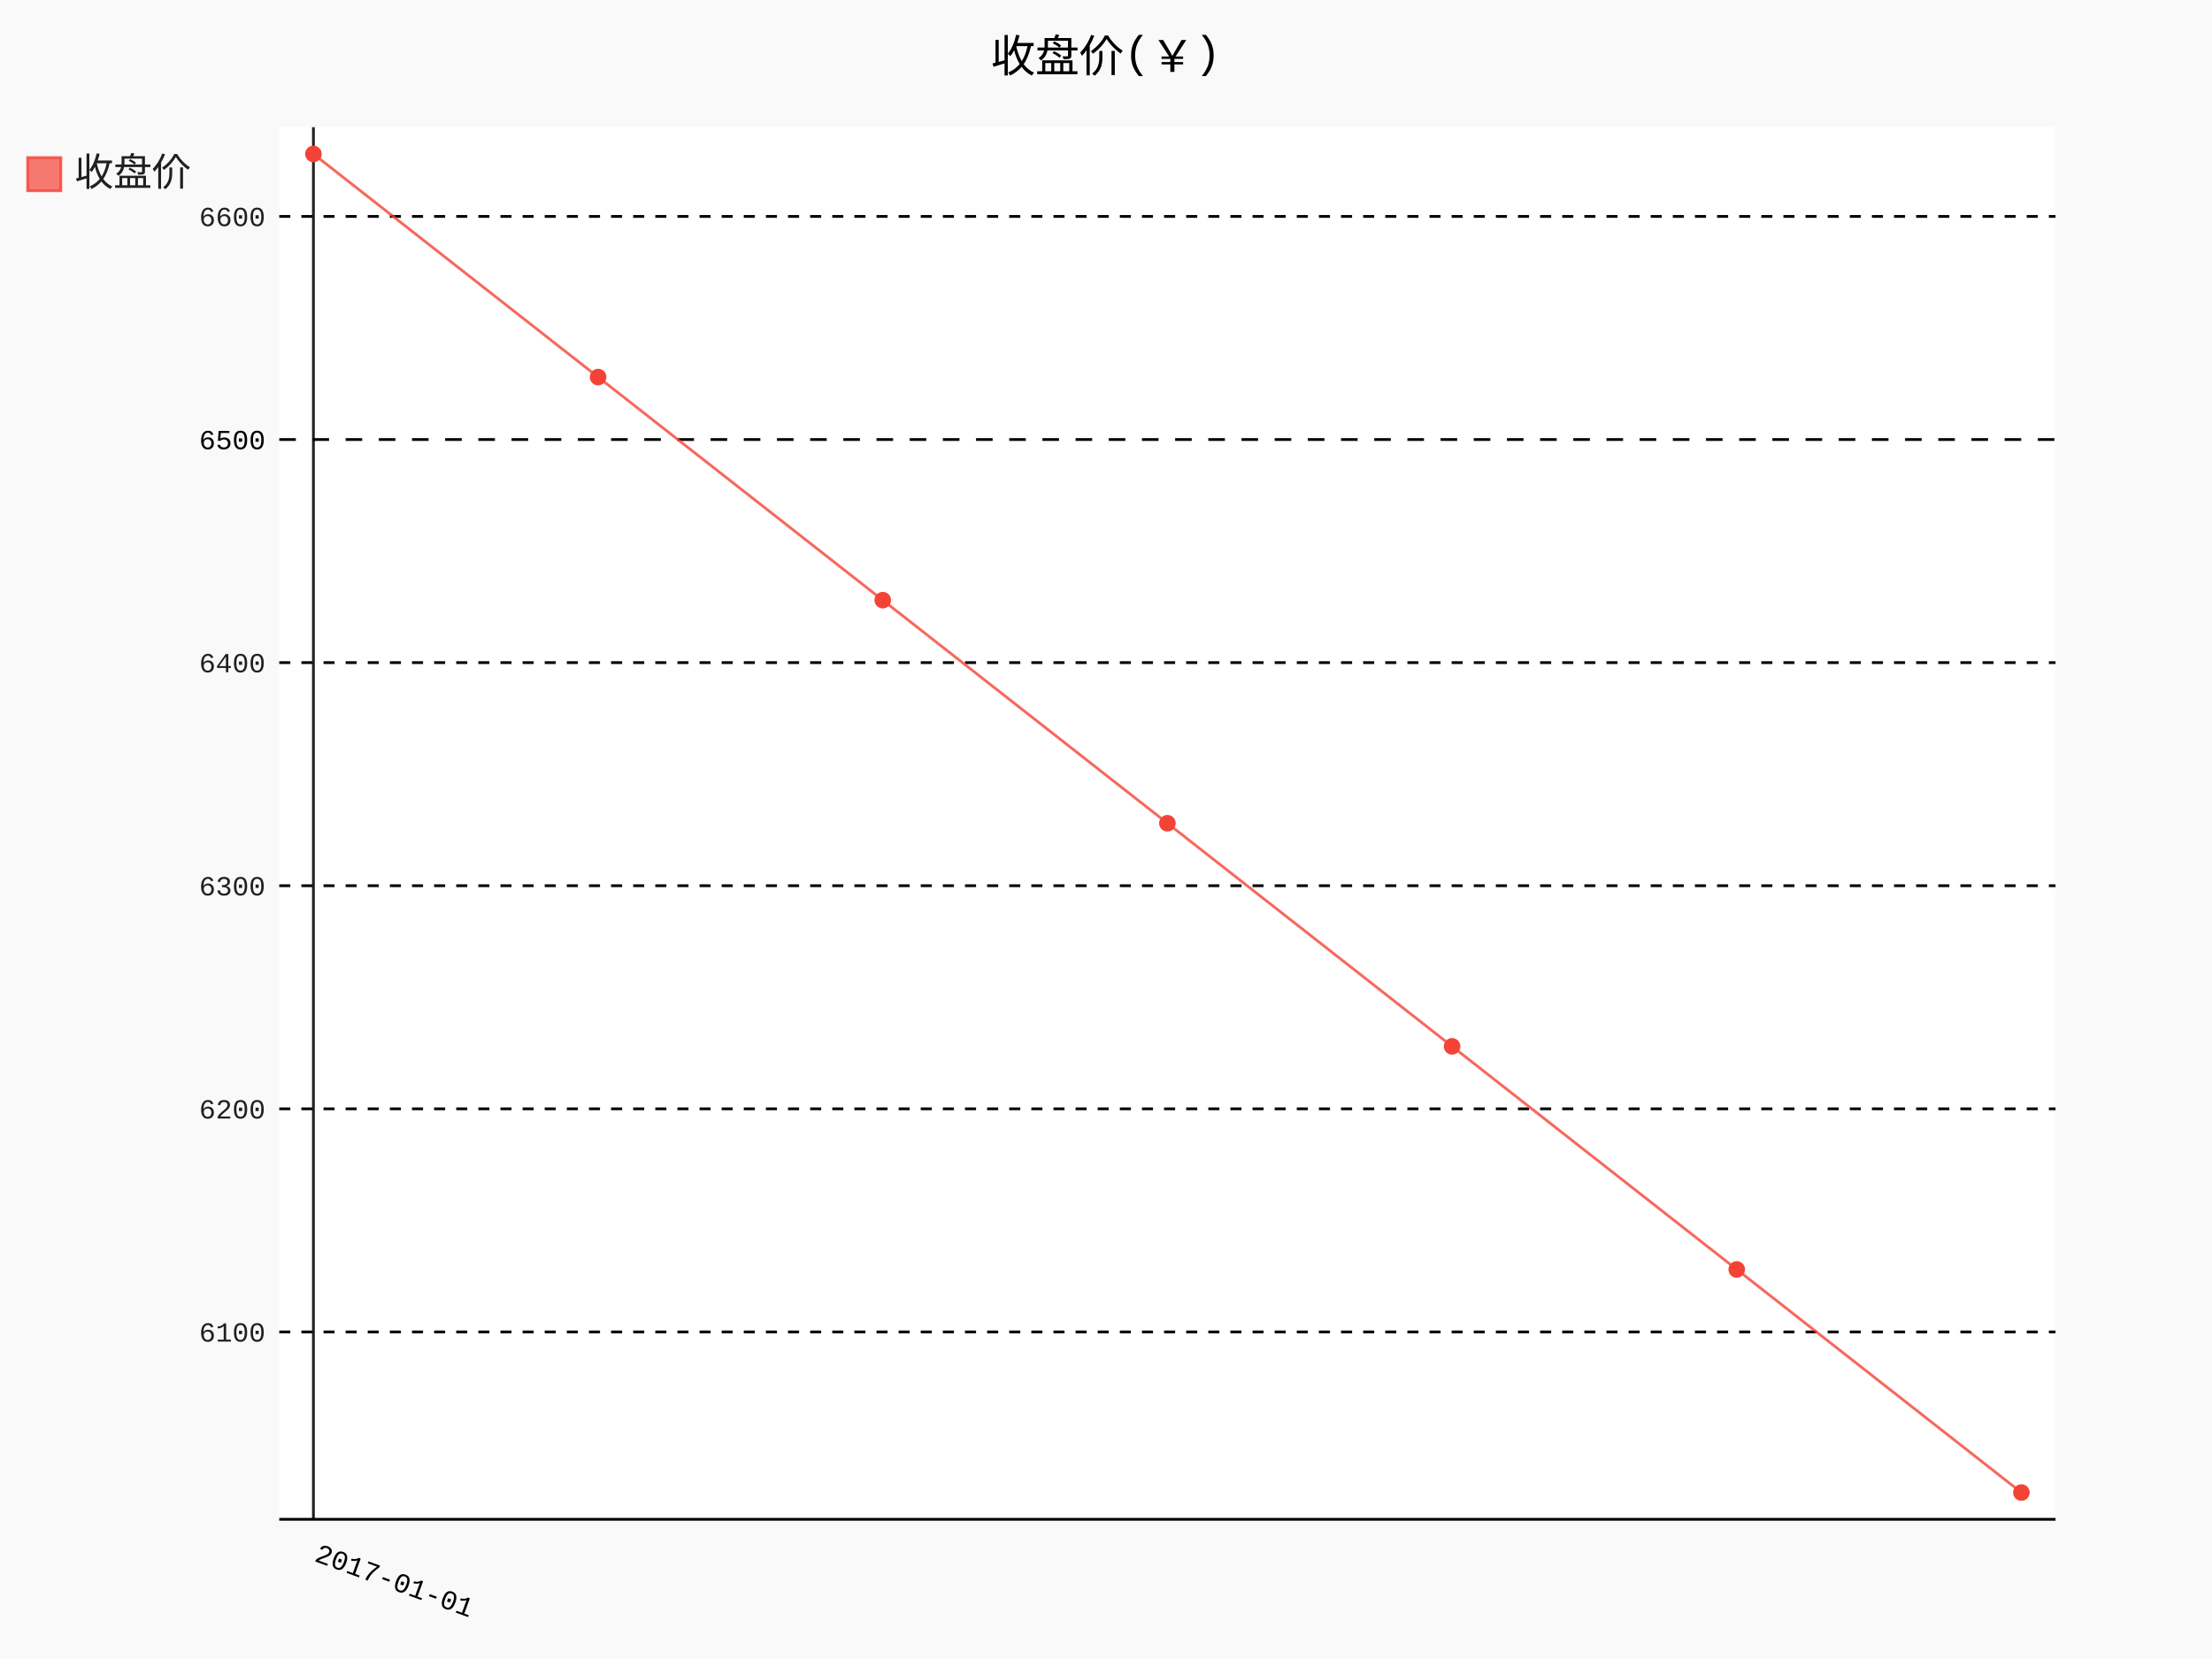
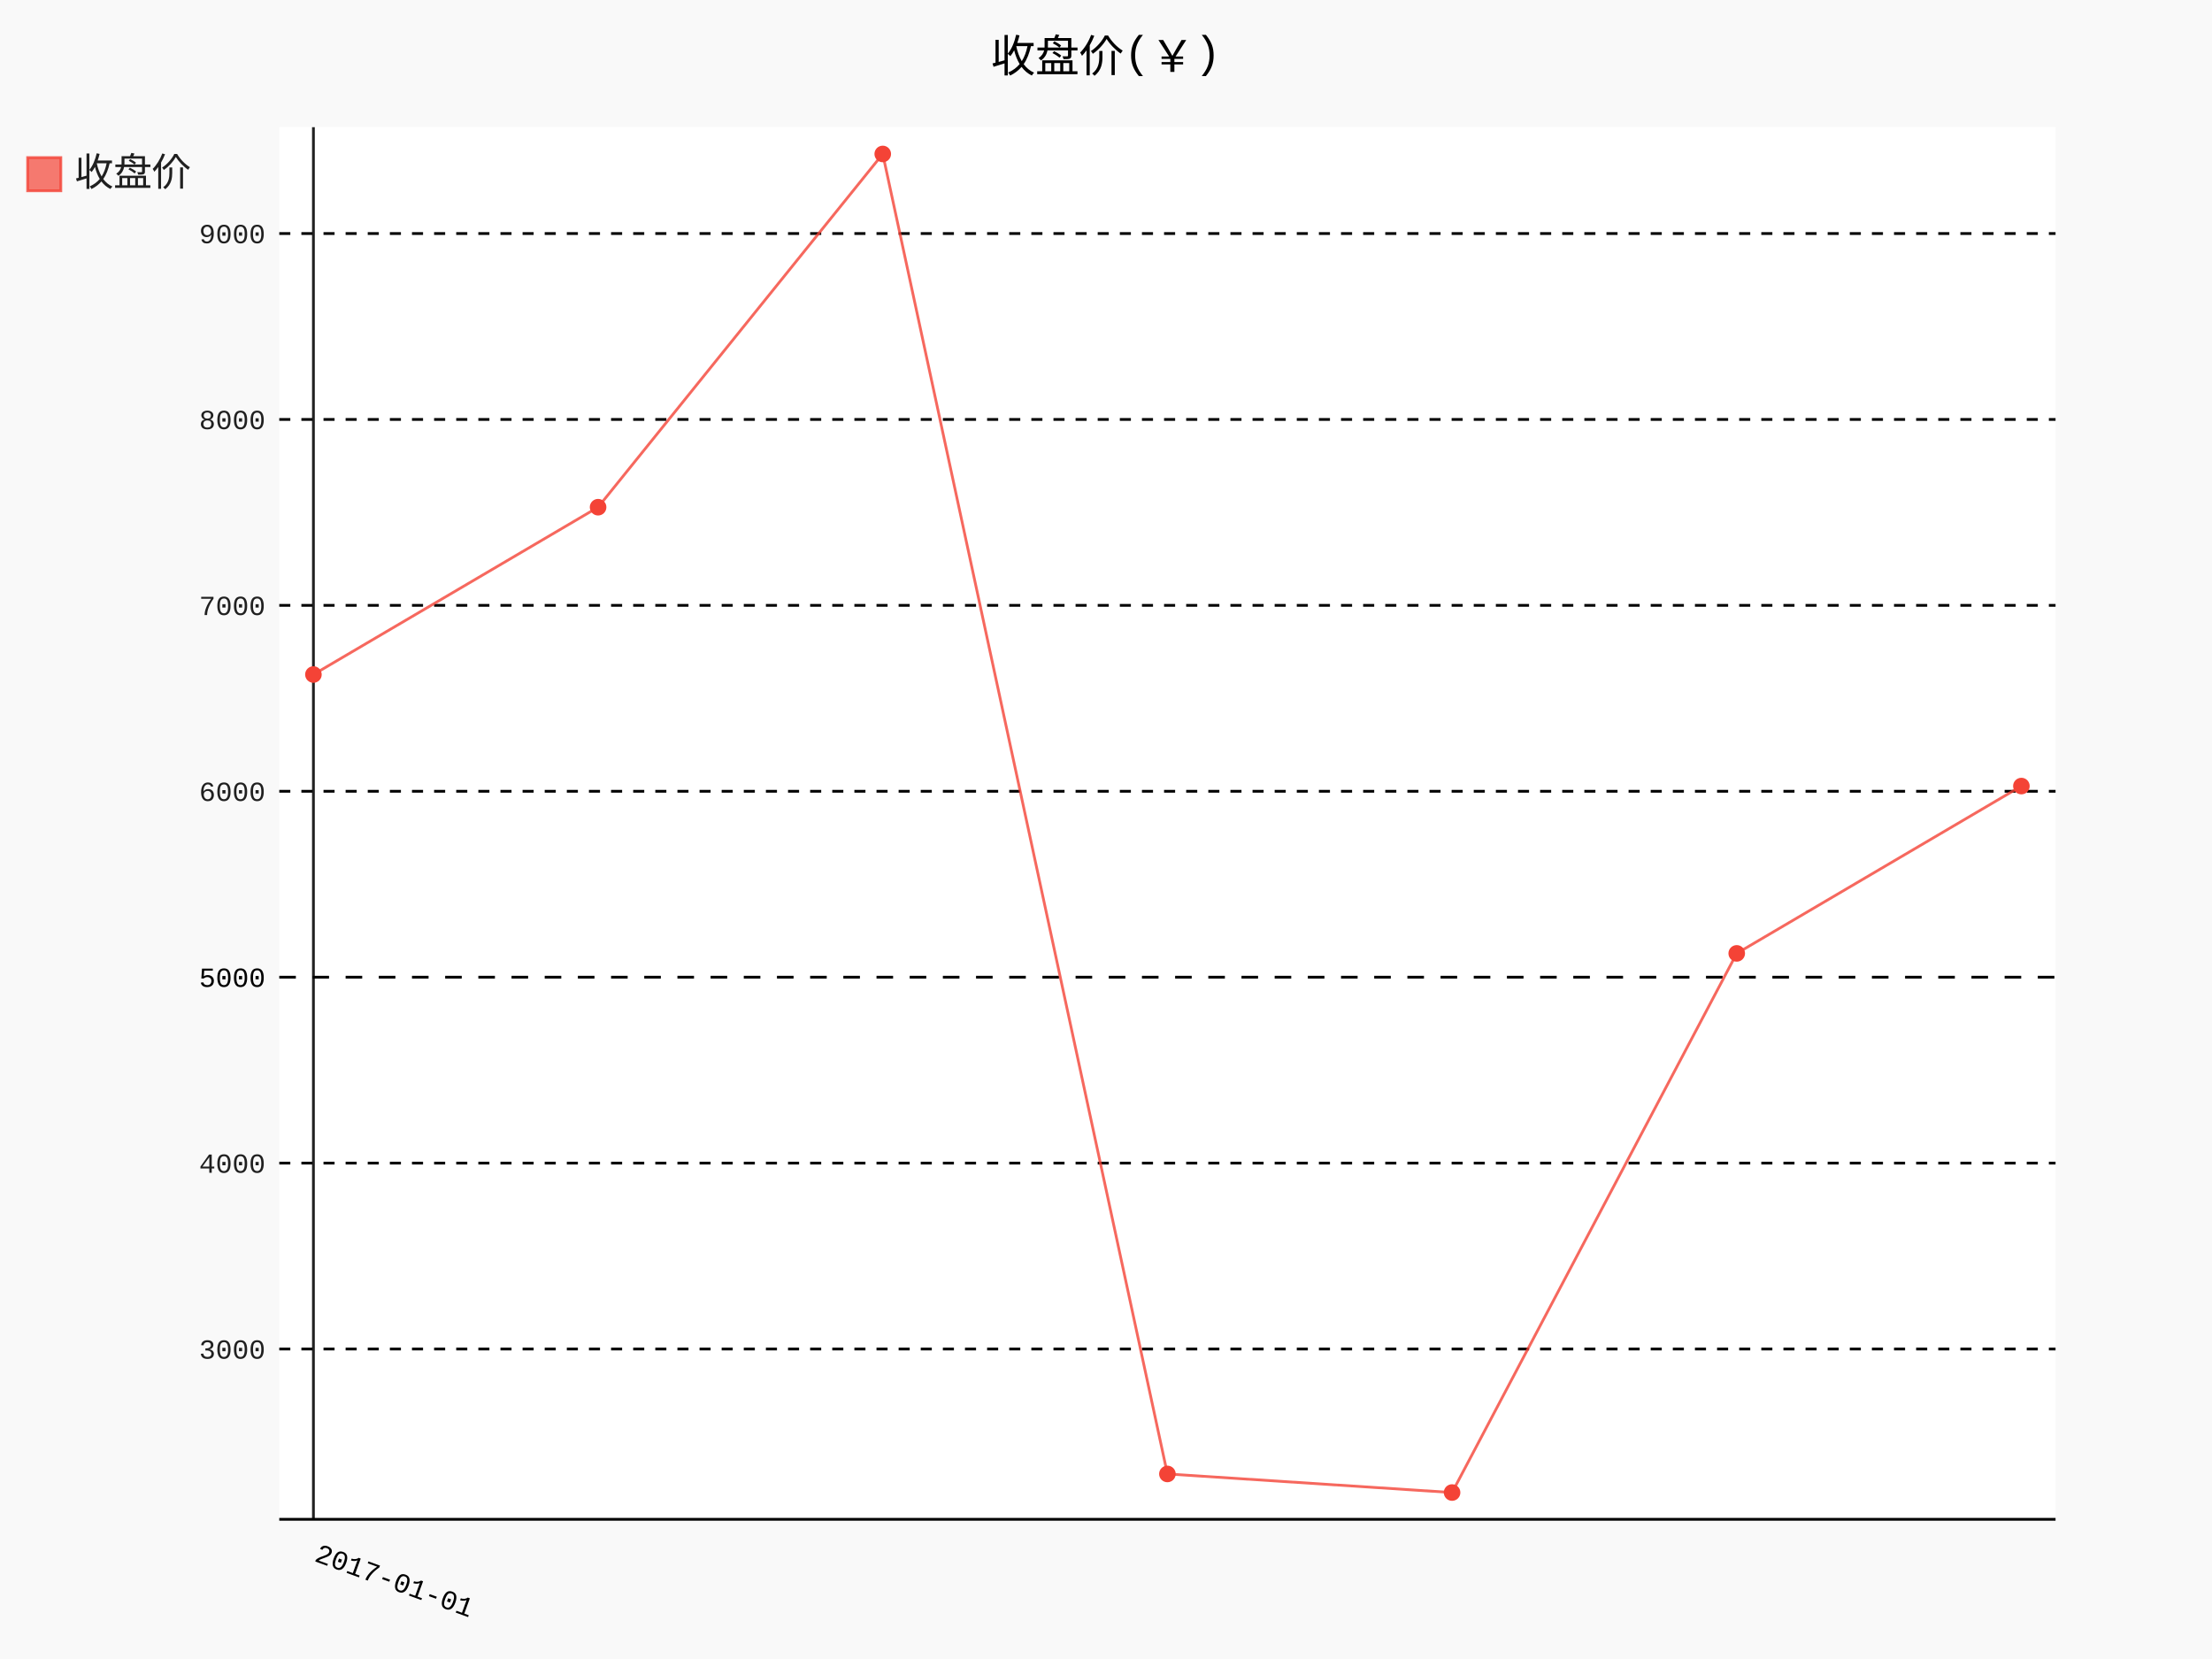
- <svg xmlns="http://www.w3.org/2000/svg" class="pygal-chart" id="chart-5f09f586-a1b6-4855-8587-efdd8bad85eb" viewBox="0 0 800 600">
+ <svg xmlns="http://www.w3.org/2000/svg" class="pygal-chart" id="chart-786f377c-1e20-4f87-931c-42575aaa9150" viewBox="0 0 800 600">
  <defs>
-     <style type="text/css">#chart-5f09f586-a1b6-4855-8587-efdd8bad85eb{-webkit-user-select:none;-webkit-font-smoothing:antialiased;font-family:Consolas,"Liberation Mono",Menlo,Courier,monospace}#chart-5f09f586-a1b6-4855-8587-efdd8bad85eb .title{font-family:Consolas,"Liberation Mono",Menlo,Courier,monospace;font-size:16px}#chart-5f09f586-a1b6-4855-8587-efdd8bad85eb .legends .legend text{font-family:Consolas,"Liberation Mono",Menlo,Courier,monospace;font-size:14px}#chart-5f09f586-a1b6-4855-8587-efdd8bad85eb .axis text{font-family:Consolas,"Liberation Mono",Menlo,Courier,monospace;font-size:10px}#chart-5f09f586-a1b6-4855-8587-efdd8bad85eb .axis text.major{font-family:Consolas,"Liberation Mono",Menlo,Courier,monospace;font-size:10px}#chart-5f09f586-a1b6-4855-8587-efdd8bad85eb .text-overlay text.value{font-family:Consolas,"Liberation Mono",Menlo,Courier,monospace;font-size:16px}#chart-5f09f586-a1b6-4855-8587-efdd8bad85eb .text-overlay text.label{font-family:Consolas,"Liberation Mono",Menlo,Courier,monospace;font-size:10px}#chart-5f09f586-a1b6-4855-8587-efdd8bad85eb .tooltip{font-family:Consolas,"Liberation Mono",Menlo,Courier,monospace;font-size:14px}#chart-5f09f586-a1b6-4855-8587-efdd8bad85eb text.no_data{font-family:Consolas,"Liberation Mono",Menlo,Courier,monospace;font-size:64px}
- #chart-5f09f586-a1b6-4855-8587-efdd8bad85eb{background-color:rgba(249,249,249,1)}#chart-5f09f586-a1b6-4855-8587-efdd8bad85eb path,#chart-5f09f586-a1b6-4855-8587-efdd8bad85eb line,#chart-5f09f586-a1b6-4855-8587-efdd8bad85eb rect,#chart-5f09f586-a1b6-4855-8587-efdd8bad85eb circle{-webkit-transition:150ms;-moz-transition:150ms;transition:150ms}#chart-5f09f586-a1b6-4855-8587-efdd8bad85eb .graph &gt; .background{fill:rgba(249,249,249,1)}#chart-5f09f586-a1b6-4855-8587-efdd8bad85eb .plot &gt; .background{fill:rgba(255,255,255,1)}#chart-5f09f586-a1b6-4855-8587-efdd8bad85eb .graph{fill:rgba(0,0,0,.87)}#chart-5f09f586-a1b6-4855-8587-efdd8bad85eb text.no_data{fill:rgba(0,0,0,1)}#chart-5f09f586-a1b6-4855-8587-efdd8bad85eb .title{fill:rgba(0,0,0,1)}#chart-5f09f586-a1b6-4855-8587-efdd8bad85eb .legends .legend text{fill:rgba(0,0,0,.87)}#chart-5f09f586-a1b6-4855-8587-efdd8bad85eb .legends .legend:hover text{fill:rgba(0,0,0,1)}#chart-5f09f586-a1b6-4855-8587-efdd8bad85eb .axis .line{stroke:rgba(0,0,0,1)}#chart-5f09f586-a1b6-4855-8587-efdd8bad85eb .axis .guide.line{stroke:rgba(0,0,0,.54)}#chart-5f09f586-a1b6-4855-8587-efdd8bad85eb .axis .major.line{stroke:rgba(0,0,0,.87)}#chart-5f09f586-a1b6-4855-8587-efdd8bad85eb .axis text.major{fill:rgba(0,0,0,1)}#chart-5f09f586-a1b6-4855-8587-efdd8bad85eb .axis.y .guides:hover .guide.line,#chart-5f09f586-a1b6-4855-8587-efdd8bad85eb .line-graph .axis.x .guides:hover .guide.line,#chart-5f09f586-a1b6-4855-8587-efdd8bad85eb .stackedline-graph .axis.x .guides:hover .guide.line,#chart-5f09f586-a1b6-4855-8587-efdd8bad85eb .xy-graph .axis.x .guides:hover .guide.line{stroke:rgba(0,0,0,1)}#chart-5f09f586-a1b6-4855-8587-efdd8bad85eb .axis .guides:hover text{fill:rgba(0,0,0,1)}#chart-5f09f586-a1b6-4855-8587-efdd8bad85eb .reactive{fill-opacity:.7;stroke-opacity:.8;stroke-width:1}#chart-5f09f586-a1b6-4855-8587-efdd8bad85eb .ci{stroke:rgba(0,0,0,.87)}#chart-5f09f586-a1b6-4855-8587-efdd8bad85eb .reactive.active,#chart-5f09f586-a1b6-4855-8587-efdd8bad85eb .active .reactive{fill-opacity:.8;stroke-opacity:.9;stroke-width:4}#chart-5f09f586-a1b6-4855-8587-efdd8bad85eb .ci .reactive.active{stroke-width:1.5}#chart-5f09f586-a1b6-4855-8587-efdd8bad85eb .series text{fill:rgba(0,0,0,1)}#chart-5f09f586-a1b6-4855-8587-efdd8bad85eb .tooltip rect{fill:rgba(255,255,255,1);stroke:rgba(0,0,0,1);-webkit-transition:opacity 150ms;-moz-transition:opacity 150ms;transition:opacity 150ms}#chart-5f09f586-a1b6-4855-8587-efdd8bad85eb .tooltip .label{fill:rgba(0,0,0,.87)}#chart-5f09f586-a1b6-4855-8587-efdd8bad85eb .tooltip .label{fill:rgba(0,0,0,.87)}#chart-5f09f586-a1b6-4855-8587-efdd8bad85eb .tooltip .legend{font-size:.8em;fill:rgba(0,0,0,.54)}#chart-5f09f586-a1b6-4855-8587-efdd8bad85eb .tooltip .x_label{font-size:.6em;fill:rgba(0,0,0,1)}#chart-5f09f586-a1b6-4855-8587-efdd8bad85eb .tooltip .xlink{font-size:.5em;text-decoration:underline}#chart-5f09f586-a1b6-4855-8587-efdd8bad85eb .tooltip .value{font-size:1.5em}#chart-5f09f586-a1b6-4855-8587-efdd8bad85eb .bound{font-size:.5em}#chart-5f09f586-a1b6-4855-8587-efdd8bad85eb .max-value{font-size:.75em;fill:rgba(0,0,0,.54)}#chart-5f09f586-a1b6-4855-8587-efdd8bad85eb .map-element{fill:rgba(255,255,255,1);stroke:rgba(0,0,0,.54) !important}#chart-5f09f586-a1b6-4855-8587-efdd8bad85eb .map-element .reactive{fill-opacity:inherit;stroke-opacity:inherit}#chart-5f09f586-a1b6-4855-8587-efdd8bad85eb .color-0,#chart-5f09f586-a1b6-4855-8587-efdd8bad85eb .color-0 a:visited{stroke:#F44336;fill:#F44336}#chart-5f09f586-a1b6-4855-8587-efdd8bad85eb .text-overlay .color-0 text{fill:black}
- #chart-5f09f586-a1b6-4855-8587-efdd8bad85eb text.no_data{text-anchor:middle}#chart-5f09f586-a1b6-4855-8587-efdd8bad85eb .guide.line{fill:none}#chart-5f09f586-a1b6-4855-8587-efdd8bad85eb .centered{text-anchor:middle}#chart-5f09f586-a1b6-4855-8587-efdd8bad85eb .title{text-anchor:middle}#chart-5f09f586-a1b6-4855-8587-efdd8bad85eb .legends .legend text{fill-opacity:1}#chart-5f09f586-a1b6-4855-8587-efdd8bad85eb .axis.x text{text-anchor:middle}#chart-5f09f586-a1b6-4855-8587-efdd8bad85eb .axis.x:not(.web) text[transform]{text-anchor:start}#chart-5f09f586-a1b6-4855-8587-efdd8bad85eb .axis.x:not(.web) text[transform].backwards{text-anchor:end}#chart-5f09f586-a1b6-4855-8587-efdd8bad85eb .axis.y text{text-anchor:end}#chart-5f09f586-a1b6-4855-8587-efdd8bad85eb .axis.y text[transform].backwards{text-anchor:start}#chart-5f09f586-a1b6-4855-8587-efdd8bad85eb .axis.y2 text{text-anchor:start}#chart-5f09f586-a1b6-4855-8587-efdd8bad85eb .axis.y2 text[transform].backwards{text-anchor:end}#chart-5f09f586-a1b6-4855-8587-efdd8bad85eb .axis .guide.line{stroke-dasharray:4,4;stroke:black}#chart-5f09f586-a1b6-4855-8587-efdd8bad85eb .axis .major.guide.line{stroke-dasharray:6,6;stroke:black}#chart-5f09f586-a1b6-4855-8587-efdd8bad85eb .horizontal .axis.y .guide.line,#chart-5f09f586-a1b6-4855-8587-efdd8bad85eb .horizontal .axis.y2 .guide.line,#chart-5f09f586-a1b6-4855-8587-efdd8bad85eb .vertical .axis.x .guide.line{opacity:0}#chart-5f09f586-a1b6-4855-8587-efdd8bad85eb .horizontal .axis.always_show .guide.line,#chart-5f09f586-a1b6-4855-8587-efdd8bad85eb .vertical .axis.always_show .guide.line{opacity:1 !important}#chart-5f09f586-a1b6-4855-8587-efdd8bad85eb .axis.y .guides:hover .guide.line,#chart-5f09f586-a1b6-4855-8587-efdd8bad85eb .axis.y2 .guides:hover .guide.line,#chart-5f09f586-a1b6-4855-8587-efdd8bad85eb .axis.x .guides:hover .guide.line{opacity:1}#chart-5f09f586-a1b6-4855-8587-efdd8bad85eb .axis .guides:hover text{opacity:1}#chart-5f09f586-a1b6-4855-8587-efdd8bad85eb .nofill{fill:none}#chart-5f09f586-a1b6-4855-8587-efdd8bad85eb .subtle-fill{fill-opacity:.2}#chart-5f09f586-a1b6-4855-8587-efdd8bad85eb .dot{stroke-width:1px;fill-opacity:1;stroke-opacity:1}#chart-5f09f586-a1b6-4855-8587-efdd8bad85eb .dot.active{stroke-width:5px}#chart-5f09f586-a1b6-4855-8587-efdd8bad85eb .dot.negative{fill:transparent}#chart-5f09f586-a1b6-4855-8587-efdd8bad85eb text,#chart-5f09f586-a1b6-4855-8587-efdd8bad85eb tspan{stroke:none !important}#chart-5f09f586-a1b6-4855-8587-efdd8bad85eb .series text.active{opacity:1}#chart-5f09f586-a1b6-4855-8587-efdd8bad85eb .tooltip rect{fill-opacity:.95;stroke-width:.5}#chart-5f09f586-a1b6-4855-8587-efdd8bad85eb .tooltip text{fill-opacity:1}#chart-5f09f586-a1b6-4855-8587-efdd8bad85eb .showable{visibility:hidden}#chart-5f09f586-a1b6-4855-8587-efdd8bad85eb .showable.shown{visibility:visible}#chart-5f09f586-a1b6-4855-8587-efdd8bad85eb .gauge-background{fill:rgba(229,229,229,1);stroke:none}#chart-5f09f586-a1b6-4855-8587-efdd8bad85eb .bg-lines{stroke:rgba(249,249,249,1);stroke-width:2px}</style>
+     <style type="text/css">#chart-786f377c-1e20-4f87-931c-42575aaa9150{-webkit-user-select:none;-webkit-font-smoothing:antialiased;font-family:Consolas,"Liberation Mono",Menlo,Courier,monospace}#chart-786f377c-1e20-4f87-931c-42575aaa9150 .title{font-family:Consolas,"Liberation Mono",Menlo,Courier,monospace;font-size:16px}#chart-786f377c-1e20-4f87-931c-42575aaa9150 .legends .legend text{font-family:Consolas,"Liberation Mono",Menlo,Courier,monospace;font-size:14px}#chart-786f377c-1e20-4f87-931c-42575aaa9150 .axis text{font-family:Consolas,"Liberation Mono",Menlo,Courier,monospace;font-size:10px}#chart-786f377c-1e20-4f87-931c-42575aaa9150 .axis text.major{font-family:Consolas,"Liberation Mono",Menlo,Courier,monospace;font-size:10px}#chart-786f377c-1e20-4f87-931c-42575aaa9150 .text-overlay text.value{font-family:Consolas,"Liberation Mono",Menlo,Courier,monospace;font-size:16px}#chart-786f377c-1e20-4f87-931c-42575aaa9150 .text-overlay text.label{font-family:Consolas,"Liberation Mono",Menlo,Courier,monospace;font-size:10px}#chart-786f377c-1e20-4f87-931c-42575aaa9150 .tooltip{font-family:Consolas,"Liberation Mono",Menlo,Courier,monospace;font-size:14px}#chart-786f377c-1e20-4f87-931c-42575aaa9150 text.no_data{font-family:Consolas,"Liberation Mono",Menlo,Courier,monospace;font-size:64px}
+ #chart-786f377c-1e20-4f87-931c-42575aaa9150{background-color:rgba(249,249,249,1)}#chart-786f377c-1e20-4f87-931c-42575aaa9150 path,#chart-786f377c-1e20-4f87-931c-42575aaa9150 line,#chart-786f377c-1e20-4f87-931c-42575aaa9150 rect,#chart-786f377c-1e20-4f87-931c-42575aaa9150 circle{-webkit-transition:150ms;-moz-transition:150ms;transition:150ms}#chart-786f377c-1e20-4f87-931c-42575aaa9150 .graph &gt; .background{fill:rgba(249,249,249,1)}#chart-786f377c-1e20-4f87-931c-42575aaa9150 .plot &gt; .background{fill:rgba(255,255,255,1)}#chart-786f377c-1e20-4f87-931c-42575aaa9150 .graph{fill:rgba(0,0,0,.87)}#chart-786f377c-1e20-4f87-931c-42575aaa9150 text.no_data{fill:rgba(0,0,0,1)}#chart-786f377c-1e20-4f87-931c-42575aaa9150 .title{fill:rgba(0,0,0,1)}#chart-786f377c-1e20-4f87-931c-42575aaa9150 .legends .legend text{fill:rgba(0,0,0,.87)}#chart-786f377c-1e20-4f87-931c-42575aaa9150 .legends .legend:hover text{fill:rgba(0,0,0,1)}#chart-786f377c-1e20-4f87-931c-42575aaa9150 .axis .line{stroke:rgba(0,0,0,1)}#chart-786f377c-1e20-4f87-931c-42575aaa9150 .axis .guide.line{stroke:rgba(0,0,0,.54)}#chart-786f377c-1e20-4f87-931c-42575aaa9150 .axis .major.line{stroke:rgba(0,0,0,.87)}#chart-786f377c-1e20-4f87-931c-42575aaa9150 .axis text.major{fill:rgba(0,0,0,1)}#chart-786f377c-1e20-4f87-931c-42575aaa9150 .axis.y .guides:hover .guide.line,#chart-786f377c-1e20-4f87-931c-42575aaa9150 .line-graph .axis.x .guides:hover .guide.line,#chart-786f377c-1e20-4f87-931c-42575aaa9150 .stackedline-graph .axis.x .guides:hover .guide.line,#chart-786f377c-1e20-4f87-931c-42575aaa9150 .xy-graph .axis.x .guides:hover .guide.line{stroke:rgba(0,0,0,1)}#chart-786f377c-1e20-4f87-931c-42575aaa9150 .axis .guides:hover text{fill:rgba(0,0,0,1)}#chart-786f377c-1e20-4f87-931c-42575aaa9150 .reactive{fill-opacity:.7;stroke-opacity:.8;stroke-width:1}#chart-786f377c-1e20-4f87-931c-42575aaa9150 .ci{stroke:rgba(0,0,0,.87)}#chart-786f377c-1e20-4f87-931c-42575aaa9150 .reactive.active,#chart-786f377c-1e20-4f87-931c-42575aaa9150 .active .reactive{fill-opacity:.8;stroke-opacity:.9;stroke-width:4}#chart-786f377c-1e20-4f87-931c-42575aaa9150 .ci .reactive.active{stroke-width:1.5}#chart-786f377c-1e20-4f87-931c-42575aaa9150 .series text{fill:rgba(0,0,0,1)}#chart-786f377c-1e20-4f87-931c-42575aaa9150 .tooltip rect{fill:rgba(255,255,255,1);stroke:rgba(0,0,0,1);-webkit-transition:opacity 150ms;-moz-transition:opacity 150ms;transition:opacity 150ms}#chart-786f377c-1e20-4f87-931c-42575aaa9150 .tooltip .label{fill:rgba(0,0,0,.87)}#chart-786f377c-1e20-4f87-931c-42575aaa9150 .tooltip .label{fill:rgba(0,0,0,.87)}#chart-786f377c-1e20-4f87-931c-42575aaa9150 .tooltip .legend{font-size:.8em;fill:rgba(0,0,0,.54)}#chart-786f377c-1e20-4f87-931c-42575aaa9150 .tooltip .x_label{font-size:.6em;fill:rgba(0,0,0,1)}#chart-786f377c-1e20-4f87-931c-42575aaa9150 .tooltip .xlink{font-size:.5em;text-decoration:underline}#chart-786f377c-1e20-4f87-931c-42575aaa9150 .tooltip .value{font-size:1.5em}#chart-786f377c-1e20-4f87-931c-42575aaa9150 .bound{font-size:.5em}#chart-786f377c-1e20-4f87-931c-42575aaa9150 .max-value{font-size:.75em;fill:rgba(0,0,0,.54)}#chart-786f377c-1e20-4f87-931c-42575aaa9150 .map-element{fill:rgba(255,255,255,1);stroke:rgba(0,0,0,.54) !important}#chart-786f377c-1e20-4f87-931c-42575aaa9150 .map-element .reactive{fill-opacity:inherit;stroke-opacity:inherit}#chart-786f377c-1e20-4f87-931c-42575aaa9150 .color-0,#chart-786f377c-1e20-4f87-931c-42575aaa9150 .color-0 a:visited{stroke:#F44336;fill:#F44336}#chart-786f377c-1e20-4f87-931c-42575aaa9150 .text-overlay .color-0 text{fill:black}
+ #chart-786f377c-1e20-4f87-931c-42575aaa9150 text.no_data{text-anchor:middle}#chart-786f377c-1e20-4f87-931c-42575aaa9150 .guide.line{fill:none}#chart-786f377c-1e20-4f87-931c-42575aaa9150 .centered{text-anchor:middle}#chart-786f377c-1e20-4f87-931c-42575aaa9150 .title{text-anchor:middle}#chart-786f377c-1e20-4f87-931c-42575aaa9150 .legends .legend text{fill-opacity:1}#chart-786f377c-1e20-4f87-931c-42575aaa9150 .axis.x text{text-anchor:middle}#chart-786f377c-1e20-4f87-931c-42575aaa9150 .axis.x:not(.web) text[transform]{text-anchor:start}#chart-786f377c-1e20-4f87-931c-42575aaa9150 .axis.x:not(.web) text[transform].backwards{text-anchor:end}#chart-786f377c-1e20-4f87-931c-42575aaa9150 .axis.y text{text-anchor:end}#chart-786f377c-1e20-4f87-931c-42575aaa9150 .axis.y text[transform].backwards{text-anchor:start}#chart-786f377c-1e20-4f87-931c-42575aaa9150 .axis.y2 text{text-anchor:start}#chart-786f377c-1e20-4f87-931c-42575aaa9150 .axis.y2 text[transform].backwards{text-anchor:end}#chart-786f377c-1e20-4f87-931c-42575aaa9150 .axis .guide.line{stroke-dasharray:4,4;stroke:black}#chart-786f377c-1e20-4f87-931c-42575aaa9150 .axis .major.guide.line{stroke-dasharray:6,6;stroke:black}#chart-786f377c-1e20-4f87-931c-42575aaa9150 .horizontal .axis.y .guide.line,#chart-786f377c-1e20-4f87-931c-42575aaa9150 .horizontal .axis.y2 .guide.line,#chart-786f377c-1e20-4f87-931c-42575aaa9150 .vertical .axis.x .guide.line{opacity:0}#chart-786f377c-1e20-4f87-931c-42575aaa9150 .horizontal .axis.always_show .guide.line,#chart-786f377c-1e20-4f87-931c-42575aaa9150 .vertical .axis.always_show .guide.line{opacity:1 !important}#chart-786f377c-1e20-4f87-931c-42575aaa9150 .axis.y .guides:hover .guide.line,#chart-786f377c-1e20-4f87-931c-42575aaa9150 .axis.y2 .guides:hover .guide.line,#chart-786f377c-1e20-4f87-931c-42575aaa9150 .axis.x .guides:hover .guide.line{opacity:1}#chart-786f377c-1e20-4f87-931c-42575aaa9150 .axis .guides:hover text{opacity:1}#chart-786f377c-1e20-4f87-931c-42575aaa9150 .nofill{fill:none}#chart-786f377c-1e20-4f87-931c-42575aaa9150 .subtle-fill{fill-opacity:.2}#chart-786f377c-1e20-4f87-931c-42575aaa9150 .dot{stroke-width:1px;fill-opacity:1;stroke-opacity:1}#chart-786f377c-1e20-4f87-931c-42575aaa9150 .dot.active{stroke-width:5px}#chart-786f377c-1e20-4f87-931c-42575aaa9150 .dot.negative{fill:transparent}#chart-786f377c-1e20-4f87-931c-42575aaa9150 text,#chart-786f377c-1e20-4f87-931c-42575aaa9150 tspan{stroke:none !important}#chart-786f377c-1e20-4f87-931c-42575aaa9150 .series text.active{opacity:1}#chart-786f377c-1e20-4f87-931c-42575aaa9150 .tooltip rect{fill-opacity:.95;stroke-width:.5}#chart-786f377c-1e20-4f87-931c-42575aaa9150 .tooltip text{fill-opacity:1}#chart-786f377c-1e20-4f87-931c-42575aaa9150 .showable{visibility:hidden}#chart-786f377c-1e20-4f87-931c-42575aaa9150 .showable.shown{visibility:visible}#chart-786f377c-1e20-4f87-931c-42575aaa9150 .gauge-background{fill:rgba(229,229,229,1);stroke:none}#chart-786f377c-1e20-4f87-931c-42575aaa9150 .bg-lines{stroke:rgba(249,249,249,1);stroke-width:2px}</style>
  </defs>
  <g class="graph line-graph vertical">
    <rect class="background" height="600" width="800" x="0" y="0" />
    <g class="plot" transform="translate(101, 46)">
      <rect class="background" height="503.479" width="642.418" x="0" y="0" />
      <g class="axis y always_show">
        <path class="line" d="M0 503.479 h642.418" />
        <g class="guides">
-           <path class="guide line" d="M0 435.703 h642.418" />
-           <text class="" x="-5" y="439.203">6100</text>
+           <path class="guide line" d="M0 441.889 h642.418" />
+           <text class="" x="-5" y="445.389">3000</text>
        </g>
        <g class="guides">
-           <path class="guide line" d="M0 355.017 h642.418" />
-           <text class="" x="-5" y="358.517">6200</text>
+           <path class="guide line" d="M0 374.651 h642.418" />
+           <text class="" x="-5" y="378.151">4000</text>
        </g>
        <g class="guides">
-           <path class="guide line" d="M0 274.331 h642.418" />
-           <text class="" x="-5" y="277.831">6300</text>
+           <path class="major guide line" d="M0 307.413 h642.418" />
+           <text class="major" x="-5" y="310.913">5000</text>
        </g>
        <g class="guides">
-           <path class="guide line" d="M0 193.646 h642.418" />
-           <text class="" x="-5" y="197.146">6400</text>
+           <path class="guide line" d="M0 240.174 h642.418" />
+           <text class="" x="-5" y="243.674">6000</text>
        </g>
        <g class="guides">
-           <path class="major guide line" d="M0 112.96 h642.418" />
-           <text class="major" x="-5" y="116.46">6500</text>
+           <path class="guide line" d="M0 172.936 h642.418" />
+           <text class="" x="-5" y="176.436">7000</text>
        </g>
        <g class="guides">
-           <path class="guide line" d="M0 32.274 h642.418" />
-           <text class="" x="-5" y="35.774">6600</text>
+           <path class="guide line" d="M0 105.698 h642.418" />
+           <text class="" x="-5" y="109.198">8000</text>
+         </g>
+         <g class="guides">
+           <path class="guide line" d="M0 38.46 h642.418" />
+           <text class="" x="-5" y="41.96">9000</text>
        </g>
      </g>
      <g class="axis x">
        <g class="guides">
          <path class="major line" d="M12.354 0 v503.479" />
          <text class="major" transform="rotate(20 12.3542 518.4788)" x="12.354" y="518.479">2017-01-01</text>
        </g>
      </g>
      <g class="series serie-0 color-0">
-         <path class="line reactive nofill" d="M12.354 9.682 L115.306 90.368 218.258 171.054 321.209 251.739 424.161 332.425 527.113 413.111 630.064 493.797" />
+         <path class="line reactive nofill" d="M12.354 197.949 L115.306 137.435 218.258 9.682 321.209 487.073 424.161 493.797 527.113 298.806 630.064 238.292" />
      </g>
    </g>
    <g class="titles">
      <text class="title plot_title" x="400.0" y="26">收盘价(￥)</text>
    </g>
    <g class="plot overlay" transform="translate(101, 46)">
      <g class="series serie-0 color-0">
        <g class="dots">
-           <circle class="dot reactive tooltip-trigger" cx="12.354" cy="9.682" r="2.5" />
+           <circle class="dot reactive tooltip-trigger" cx="12.354" cy="197.949" r="2.5" />
        </g>
        <g class="dots">
-           <circle class="dot reactive tooltip-trigger" cx="115.306" cy="90.368" r="2.5" />
+           <circle class="dot reactive tooltip-trigger" cx="115.306" cy="137.435" r="2.5" />
        </g>
        <g class="dots">
-           <circle class="dot reactive tooltip-trigger" cx="218.258" cy="171.054" r="2.5" />
+           <circle class="dot reactive tooltip-trigger" cx="218.258" cy="9.682" r="2.5" />
        </g>
        <g class="dots">
-           <circle class="dot reactive tooltip-trigger" cx="321.209" cy="251.739" r="2.5" />
+           <circle class="dot reactive tooltip-trigger" cx="321.209" cy="487.073" r="2.5" />
        </g>
        <g class="dots">
-           <circle class="dot reactive tooltip-trigger" cx="424.161" cy="332.425" r="2.5" />
+           <circle class="dot reactive tooltip-trigger" cx="424.161" cy="493.797" r="2.5" />
        </g>
        <g class="dots">
-           <circle class="dot reactive tooltip-trigger" cx="527.113" cy="413.111" r="2.5" />
+           <circle class="dot reactive tooltip-trigger" cx="527.113" cy="298.806" r="2.5" />
        </g>
        <g class="dots">
-           <circle class="dot reactive tooltip-trigger" cx="630.064" cy="493.797" r="2.5" />
+           <circle class="dot reactive tooltip-trigger" cx="630.064" cy="238.292" r="2.5" />
        </g>
      </g>
    </g>
    <g class="plot text-overlay" transform="translate(101, 46)">
      <g class="series serie-0 color-0" />
    </g>
    <g class="plot tooltip-overlay" transform="translate(101, 46)">
      <g class="tooltip" style="opacity: 0" transform="translate(0 0)">
        <rect class="tooltip-box" height="0" rx="0" ry="0" width="0" />
        <g class="text" />
      </g>
    </g>
    <g class="legends" transform="translate(10, 56)">
      <g class="legend reactive activate-serie" id="activate-serie-0">
        <rect class="color-0 reactive" height="12" width="12" x="0.0" y="1.0" />
        <text x="17.0" y="11.2">收盘价</text>
      </g>
    </g>
    <g class="legends" transform="translate(753, 56)" />
  </g>
</svg>
